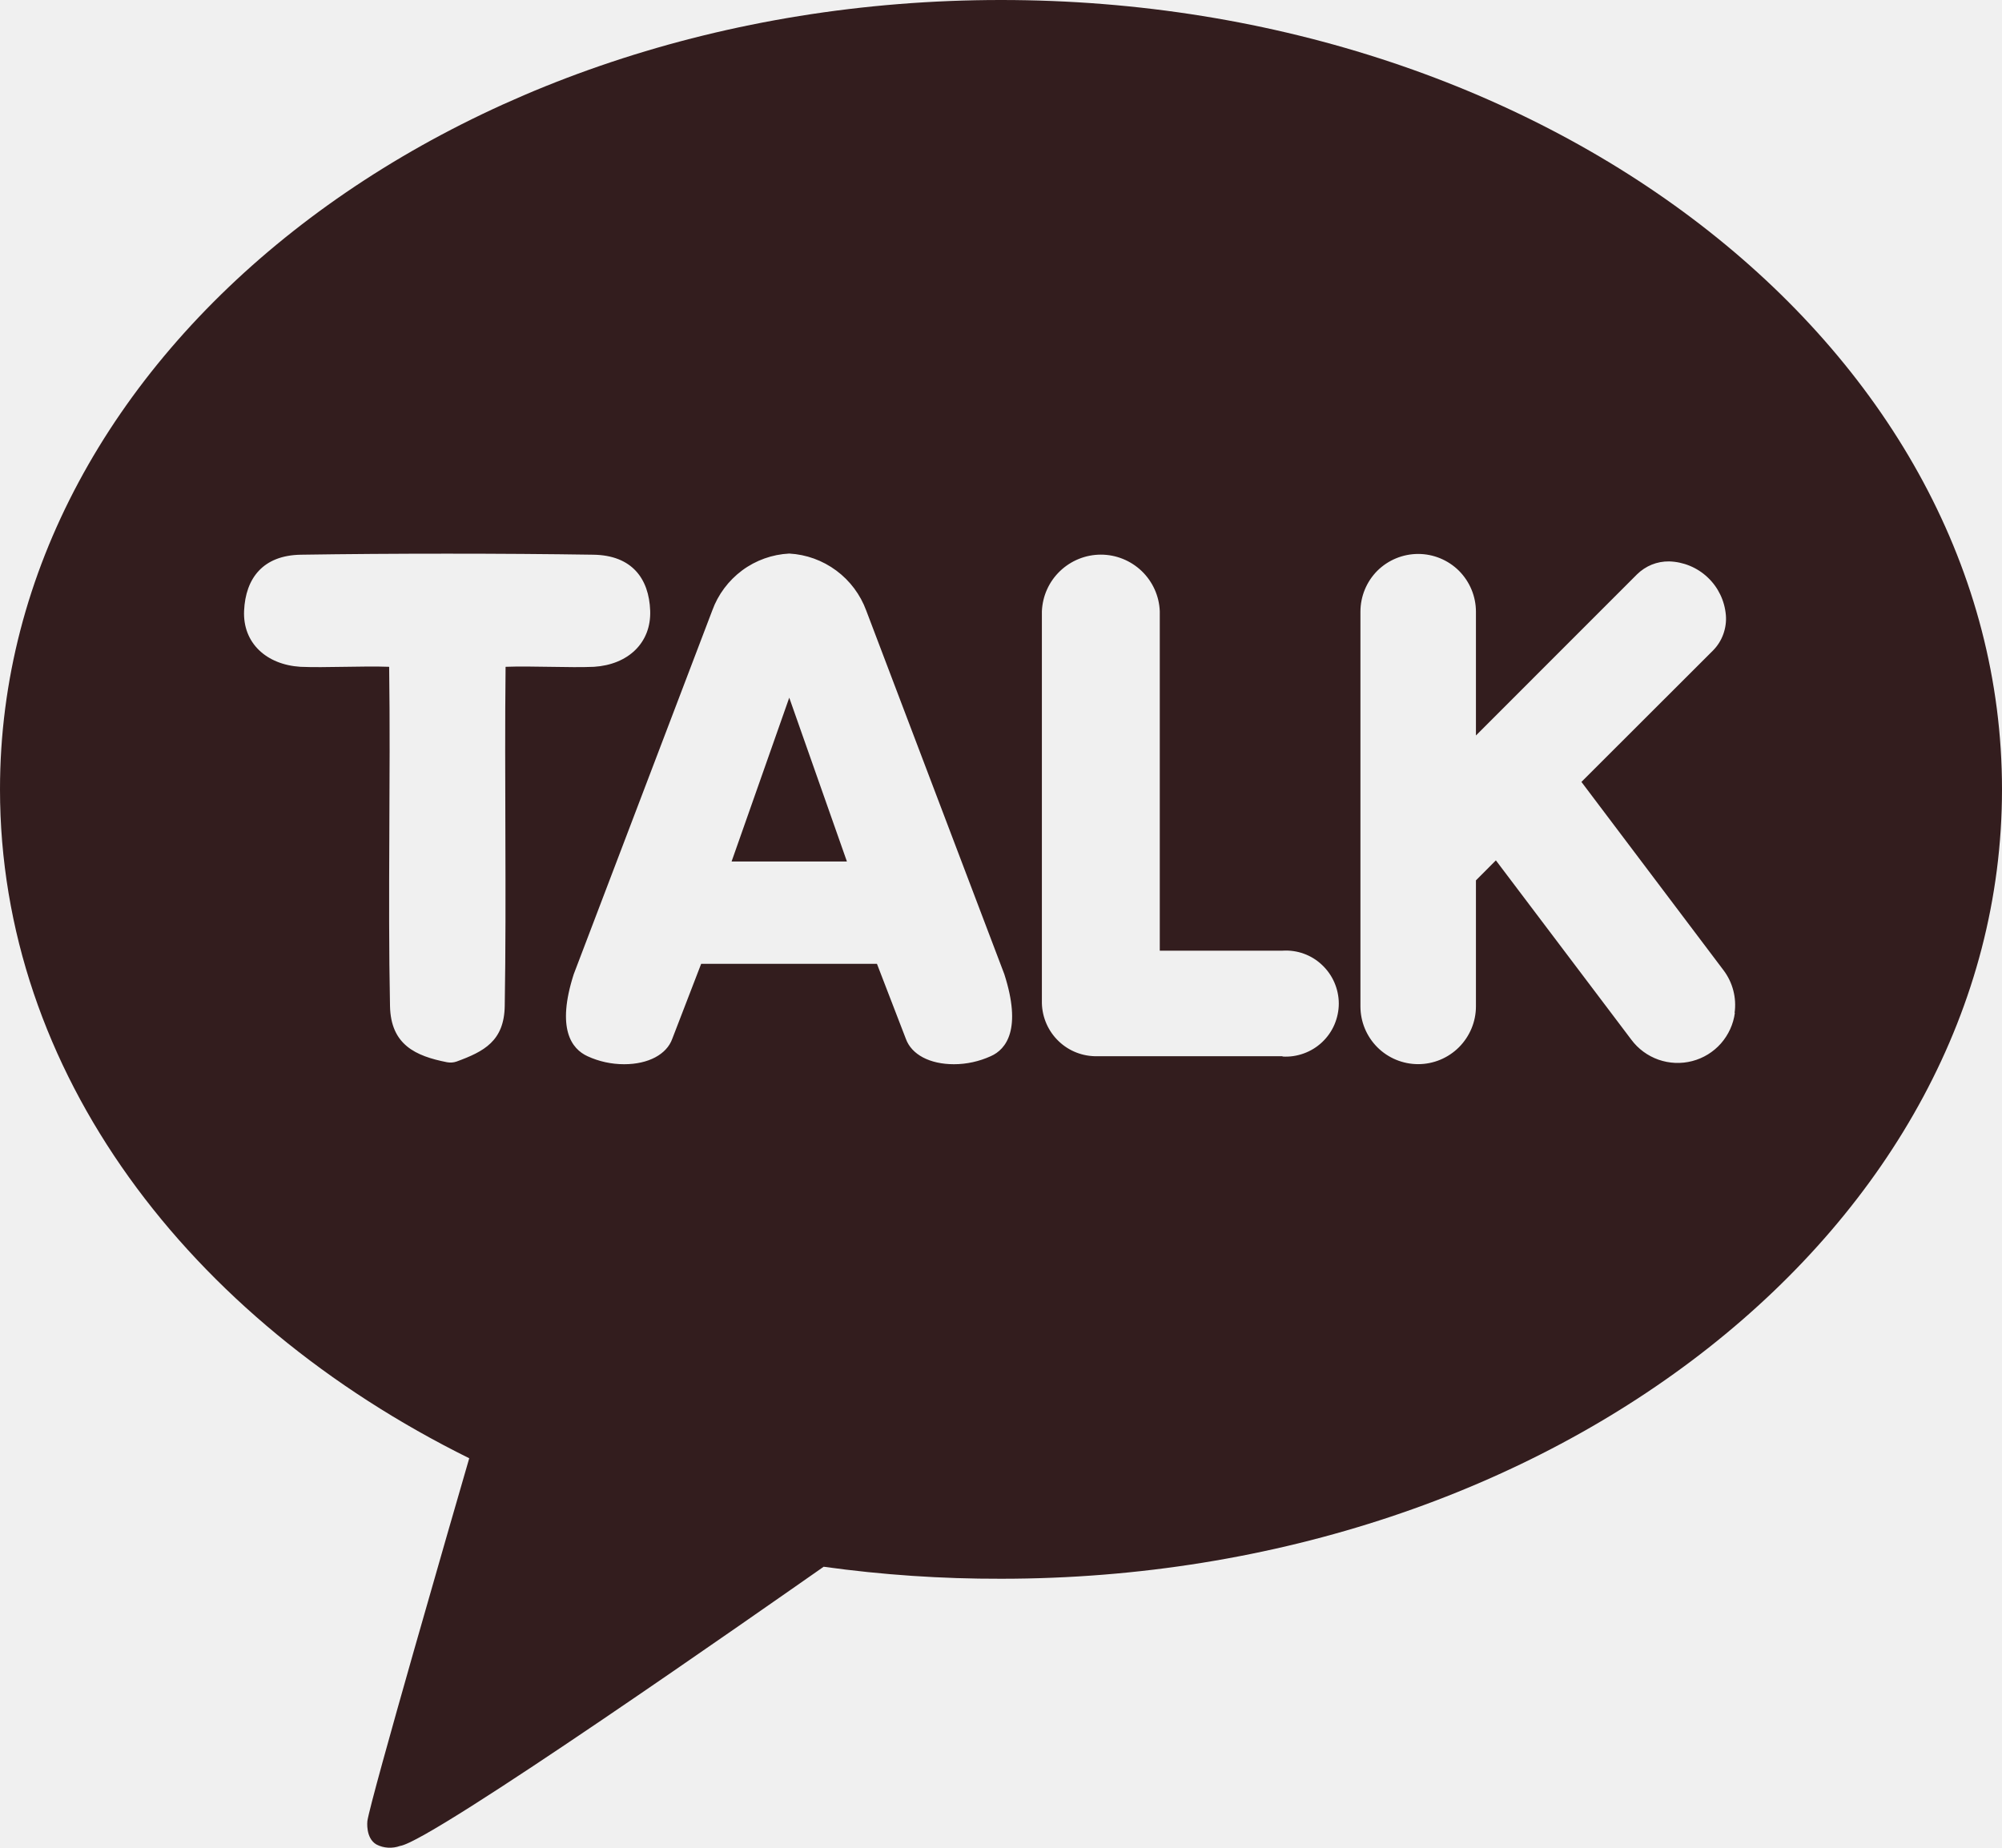
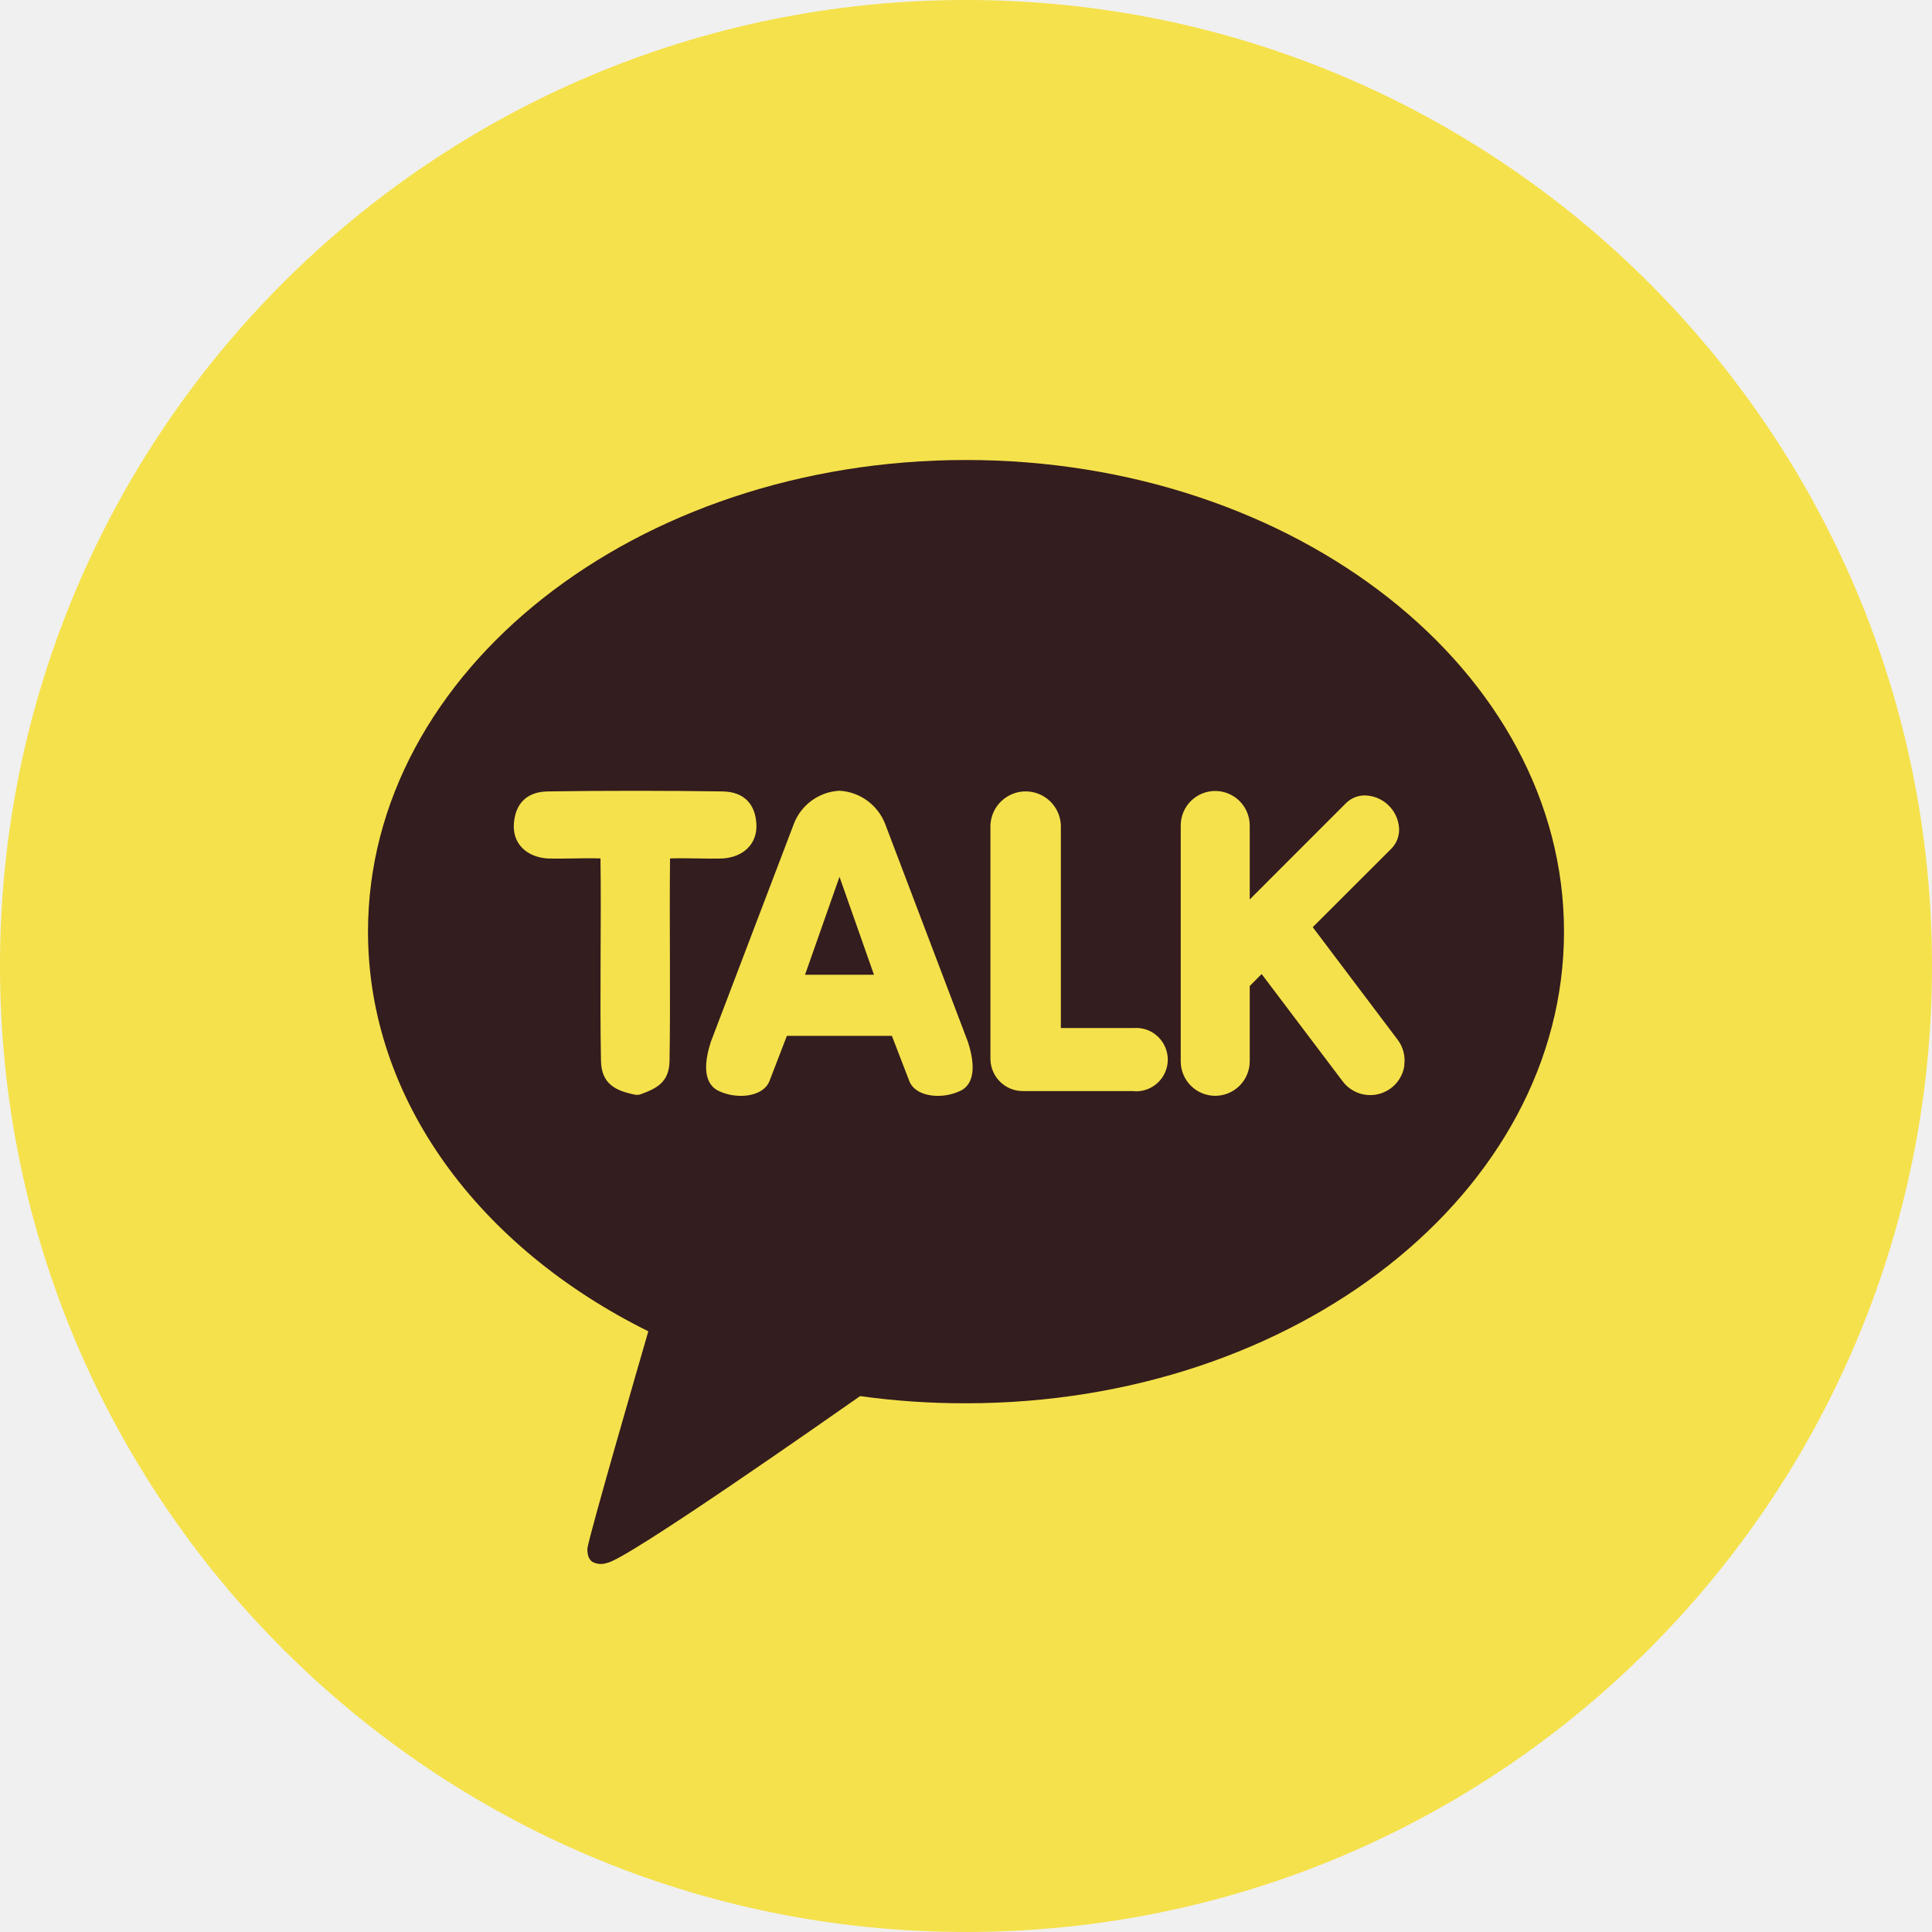
- <svg xmlns="http://www.w3.org/2000/svg" width="26" height="24" viewBox="0 0 26 24" fill="none">
-   <g id="99FE484C5C3451F218 1" clip-path="url(#clip0_67_6091)">
-     <g id="Group">
-       <path id="Vector" d="M9.501 11.19H10.999L10.25 9.062L9.501 11.19Z" fill="#331D1E" />
-       <path id="Vector_2" d="M13 0C5.82 0 0 4.59 0 10.253C0 13.914 2.434 17.13 6.094 18.941C5.895 19.627 4.814 23.36 4.771 23.654C4.771 23.654 4.745 23.874 4.888 23.957C4.935 23.982 4.987 23.996 5.041 23.999C5.094 24.002 5.147 23.994 5.197 23.976C5.607 23.919 9.947 20.874 10.697 20.35C11.46 20.456 12.23 20.508 13 20.506C20.18 20.506 26 15.916 26 10.253C26 4.59 20.18 0 13 0ZM6.566 8.661C6.55 10.112 6.579 11.637 6.555 13.065C6.548 13.522 6.285 13.658 5.93 13.788C5.89 13.802 5.847 13.805 5.805 13.797C5.399 13.717 5.075 13.572 5.065 13.067C5.036 11.64 5.074 10.112 5.054 8.661C4.71 8.648 4.22 8.675 3.901 8.661C3.459 8.633 3.151 8.351 3.17 7.932C3.189 7.514 3.413 7.212 3.909 7.205C5.081 7.187 6.534 7.187 7.706 7.205C8.206 7.212 8.429 7.515 8.444 7.932C8.459 8.35 8.156 8.633 7.715 8.661C7.4 8.675 6.911 8.648 6.566 8.661ZM12.866 13.719C12.716 13.787 12.553 13.823 12.389 13.823C12.076 13.823 11.838 13.698 11.764 13.492L11.389 12.519H9.106L8.731 13.492C8.659 13.695 8.42 13.823 8.106 13.823C7.942 13.823 7.779 13.788 7.63 13.719C7.423 13.624 7.224 13.362 7.451 12.654L9.25 7.93C9.325 7.722 9.461 7.541 9.638 7.409C9.816 7.277 10.029 7.201 10.25 7.19C10.471 7.202 10.683 7.279 10.861 7.411C11.039 7.543 11.174 7.724 11.25 7.931L13.043 12.653C13.271 13.362 13.072 13.629 12.866 13.719ZM16.656 13.719H14.25C14.064 13.723 13.883 13.653 13.749 13.524C13.614 13.395 13.536 13.218 13.531 13.032V7.94C13.539 7.742 13.623 7.555 13.766 7.418C13.909 7.281 14.099 7.204 14.297 7.204C14.495 7.204 14.685 7.281 14.828 7.418C14.97 7.555 15.055 7.742 15.062 7.94V12.348H16.656C16.75 12.342 16.844 12.355 16.932 12.387C17.021 12.419 17.102 12.469 17.17 12.534C17.238 12.598 17.293 12.676 17.33 12.762C17.367 12.848 17.387 12.941 17.387 13.035C17.387 13.129 17.367 13.222 17.33 13.309C17.293 13.395 17.238 13.473 17.17 13.537C17.102 13.601 17.021 13.651 16.932 13.683C16.844 13.715 16.75 13.729 16.656 13.723V13.719ZM22.531 13.154C22.512 13.302 22.448 13.441 22.35 13.553C22.251 13.665 22.121 13.745 21.977 13.782C21.832 13.82 21.68 13.813 21.539 13.764C21.398 13.714 21.275 13.624 21.186 13.504L19.427 11.175L19.168 11.435V13.072C19.168 13.271 19.088 13.461 18.948 13.602C18.807 13.743 18.616 13.822 18.418 13.822C18.219 13.822 18.028 13.743 17.887 13.602C17.747 13.461 17.668 13.271 17.668 13.072V7.945C17.668 7.746 17.747 7.555 17.887 7.414C18.028 7.274 18.219 7.195 18.418 7.195C18.616 7.195 18.807 7.274 18.948 7.414C19.088 7.555 19.168 7.746 19.168 7.945V9.553L21.26 7.46C21.315 7.406 21.38 7.363 21.451 7.334C21.523 7.305 21.599 7.291 21.676 7.292C21.863 7.297 22.042 7.371 22.178 7.5C22.315 7.629 22.398 7.803 22.414 7.99C22.421 8.073 22.409 8.157 22.381 8.236C22.353 8.315 22.308 8.386 22.25 8.446L20.538 10.156L22.384 12.603C22.503 12.761 22.555 12.961 22.527 13.158L22.531 13.154Z" fill="#331D1E" />
-     </g>
+ <svg xmlns="http://www.w3.org/2000/svg" width="42" height="42" viewBox="0 0 42 42" fill="none">
+   <circle cx="21" cy="21" r="21" fill="#F5E14B" />
+   <g clip-path="url(#clip0_67_6087)">
+     <path d="M17.501 21.19H18.999L18.25 19.061L17.501 21.19Z" fill="#331D1E" />
+     <path d="M21 10C13.82 10 8 14.59 8 20.253C8 23.914 10.434 27.13 14.094 28.941C13.895 29.627 12.814 33.36 12.771 33.654C12.771 33.654 12.745 33.874 12.887 33.958C12.935 33.981 12.987 33.996 13.041 33.999C13.094 34.002 13.147 33.994 13.197 33.976C13.607 33.919 17.948 30.874 18.698 30.35C19.46 30.456 20.23 30.508 21 30.506C28.18 30.506 34 25.916 34 20.253C34 14.59 28.18 10 21 10ZM14.566 18.662C14.55 20.112 14.579 21.637 14.555 23.065C14.547 23.522 14.285 23.658 13.93 23.788C13.89 23.802 13.847 23.805 13.805 23.797C13.399 23.717 13.075 23.572 13.065 23.067C13.036 21.64 13.074 20.112 13.054 18.662C12.71 18.648 12.22 18.675 11.901 18.662C11.459 18.633 11.151 18.351 11.17 17.933C11.189 17.514 11.412 17.212 11.909 17.205C13.081 17.187 14.534 17.187 15.706 17.205C16.206 17.212 16.429 17.515 16.444 17.933C16.459 18.35 16.156 18.633 15.715 18.662C15.4 18.675 14.911 18.648 14.566 18.662ZM20.866 23.719C20.716 23.788 20.553 23.823 20.389 23.823C20.076 23.823 19.837 23.698 19.764 23.492L19.389 22.519H17.106L16.731 23.492C16.659 23.695 16.42 23.823 16.106 23.823C15.942 23.823 15.78 23.788 15.63 23.719C15.422 23.624 15.224 23.362 15.451 22.654L17.25 17.93C17.325 17.722 17.46 17.541 17.638 17.409C17.816 17.277 18.029 17.201 18.25 17.19C18.471 17.202 18.683 17.279 18.861 17.411C19.038 17.543 19.174 17.724 19.25 17.931L21.043 22.653C21.271 23.362 21.073 23.629 20.866 23.719ZM24.656 23.719H22.25C22.064 23.723 21.883 23.653 21.749 23.524C21.614 23.395 21.536 23.218 21.531 23.032V17.94C21.539 17.742 21.623 17.555 21.766 17.418C21.909 17.281 22.099 17.204 22.297 17.204C22.495 17.204 22.685 17.281 22.828 17.418C22.97 17.555 23.055 17.742 23.062 17.94V22.348H24.656C24.75 22.342 24.844 22.355 24.932 22.387C25.021 22.419 25.102 22.469 25.17 22.534C25.238 22.598 25.293 22.676 25.33 22.762C25.367 22.848 25.387 22.941 25.387 23.035C25.387 23.129 25.367 23.222 25.33 23.308C25.293 23.395 25.238 23.473 25.17 23.537C25.102 23.601 25.021 23.651 24.932 23.683C24.844 23.715 24.75 23.729 24.656 23.723V23.719ZM30.531 23.154C30.512 23.302 30.448 23.441 30.35 23.553C30.251 23.665 30.121 23.744 29.977 23.782C29.832 23.82 29.68 23.813 29.539 23.764C29.398 23.714 29.275 23.624 29.186 23.504L27.427 21.175L27.168 21.435V23.072C27.168 23.271 27.088 23.461 26.948 23.602C26.807 23.743 26.616 23.822 26.418 23.822C26.219 23.822 26.028 23.743 25.887 23.602C25.747 23.461 25.668 23.271 25.668 23.072V17.945C25.668 17.746 25.747 17.555 25.887 17.415C26.028 17.274 26.219 17.195 26.418 17.195C26.616 17.195 26.807 17.274 26.948 17.415C27.088 17.555 27.168 17.746 27.168 17.945V19.553L29.26 17.46C29.315 17.406 29.38 17.363 29.451 17.334C29.523 17.305 29.599 17.291 29.676 17.292C29.863 17.297 30.042 17.371 30.178 17.5C30.315 17.629 30.398 17.803 30.414 17.99C30.421 18.073 30.409 18.157 30.381 18.236C30.353 18.315 30.308 18.386 30.25 18.446L28.538 20.156L30.384 22.603C30.503 22.761 30.555 22.961 30.527 23.158L30.531 23.154Z" fill="#331D1E" />
  </g>
  <defs>
-     <clipPath id="clip0_67_6091">
-       <rect width="26" height="24" fill="white" />
+     <clipPath id="clip0_67_6087">
+       <rect width="26" height="24" fill="white" transform="translate(8 10)" />
    </clipPath>
  </defs>
</svg>
